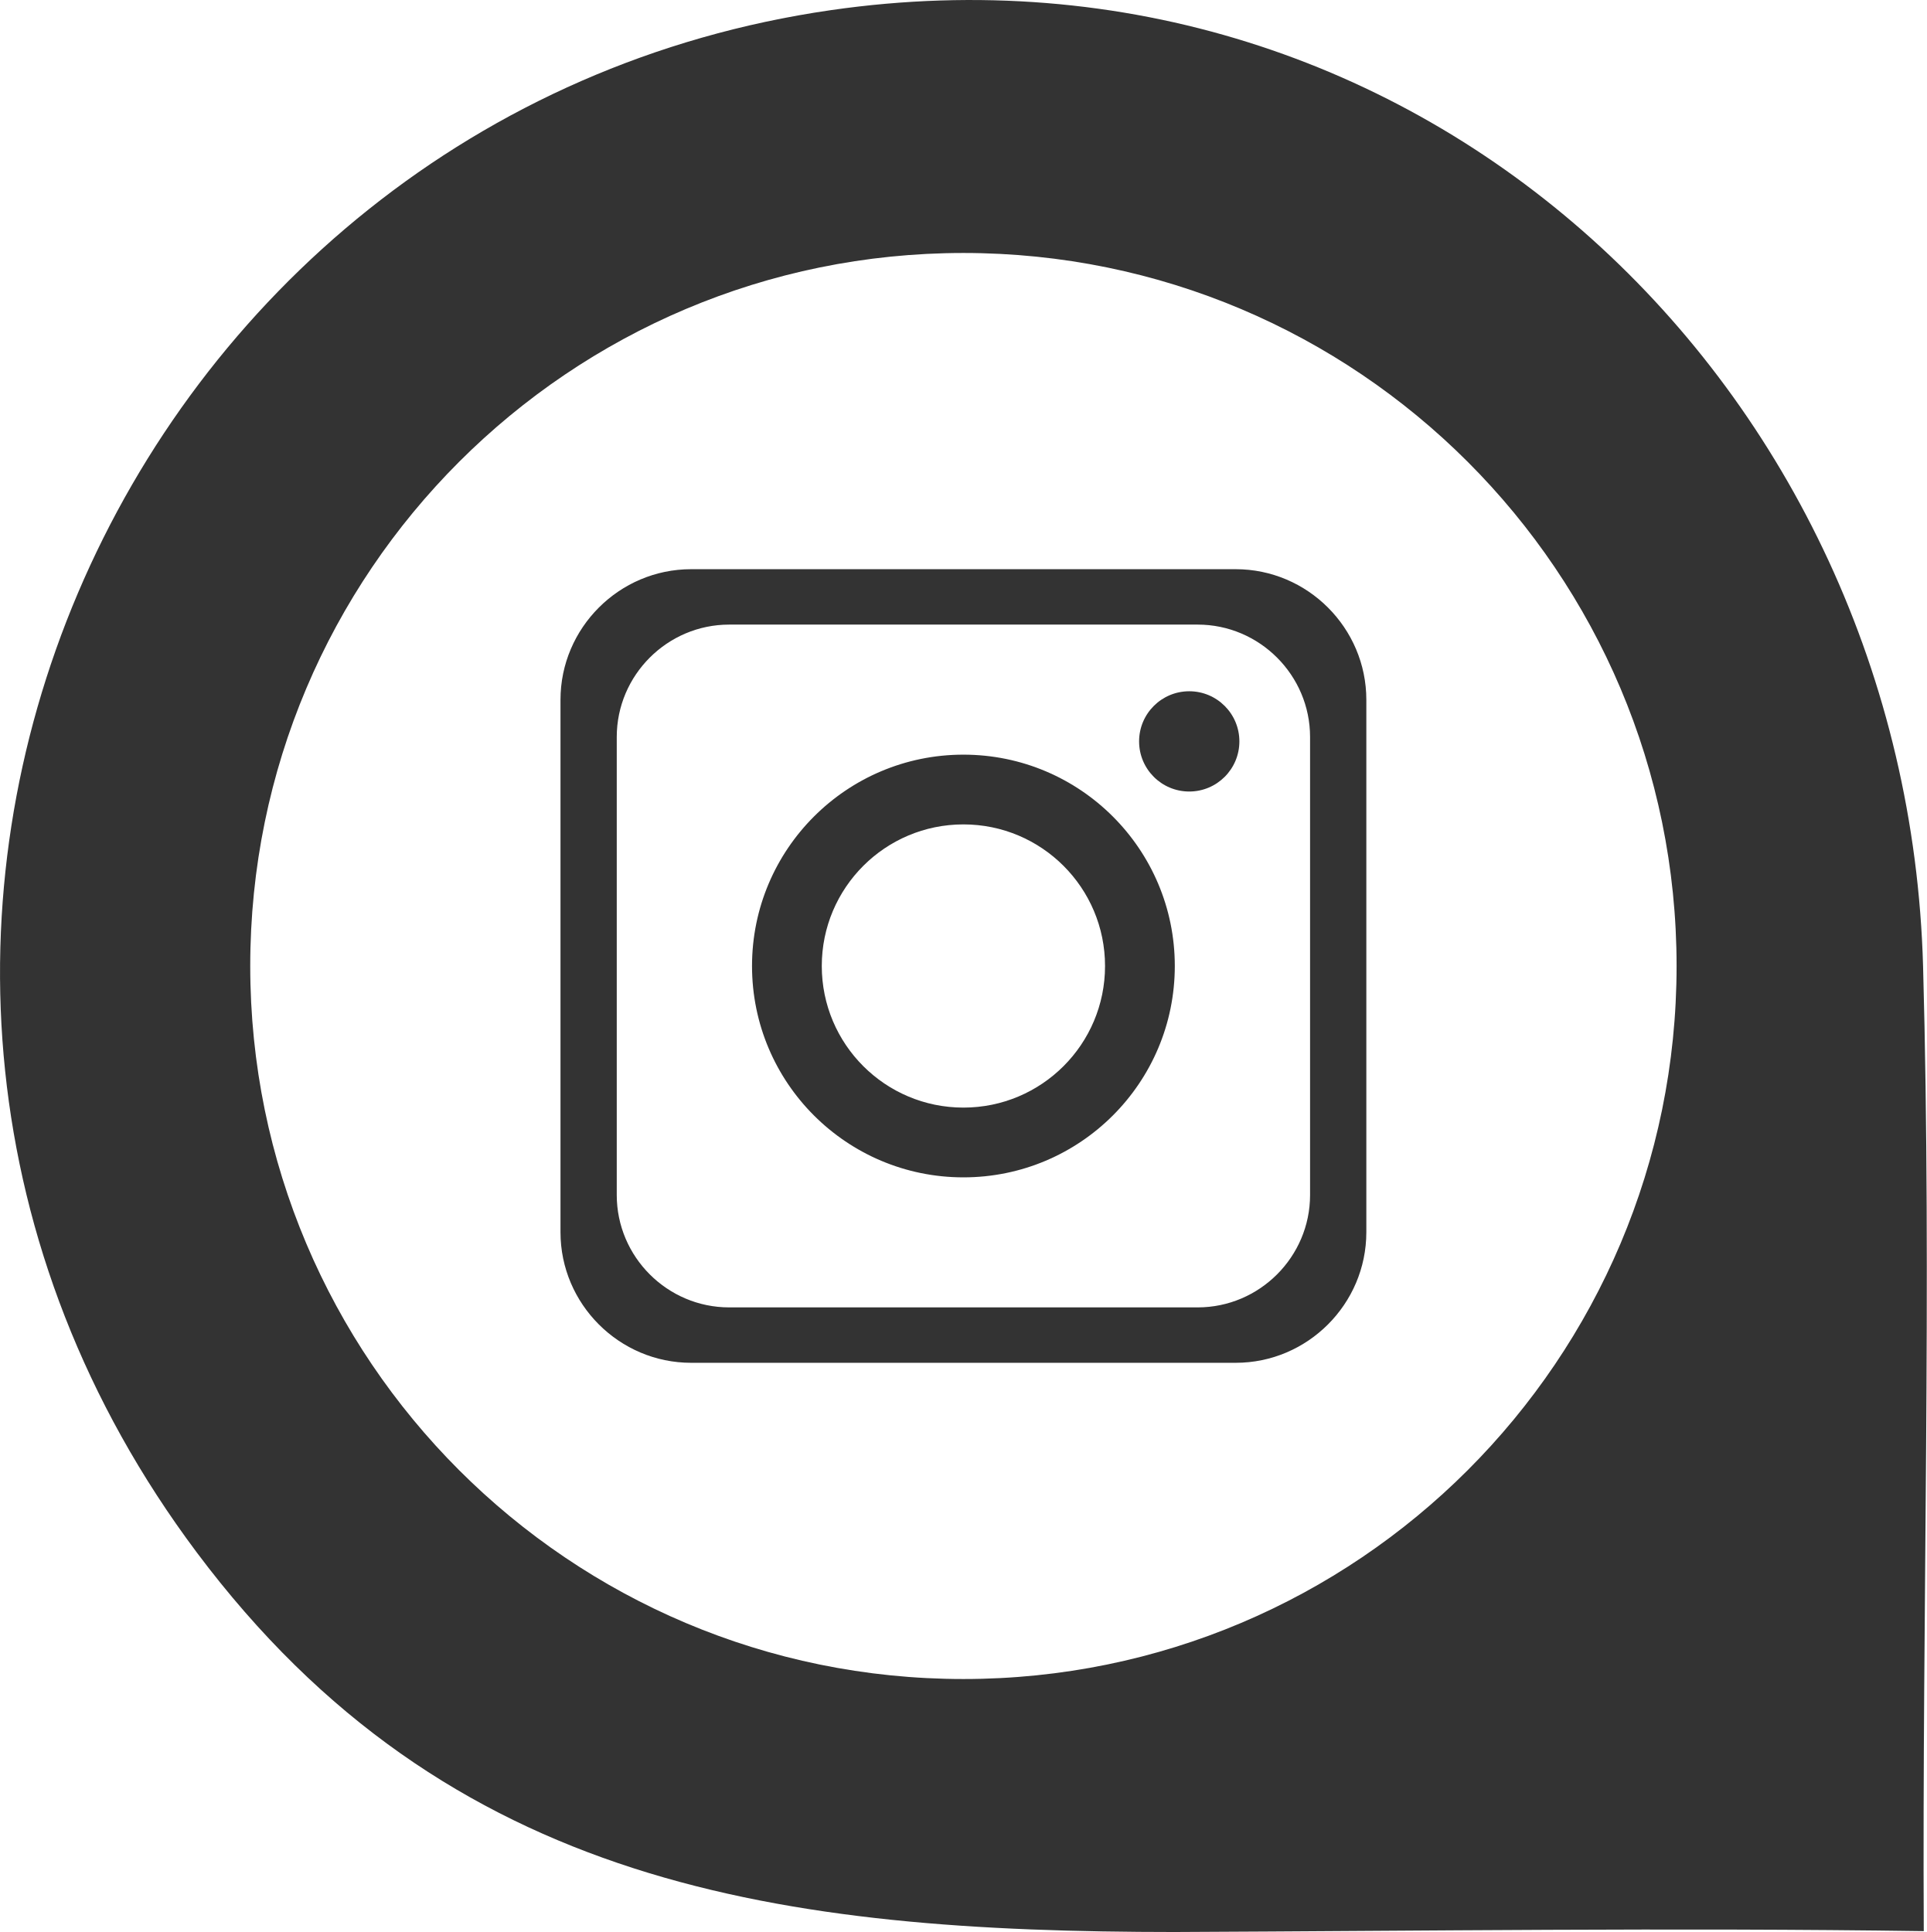
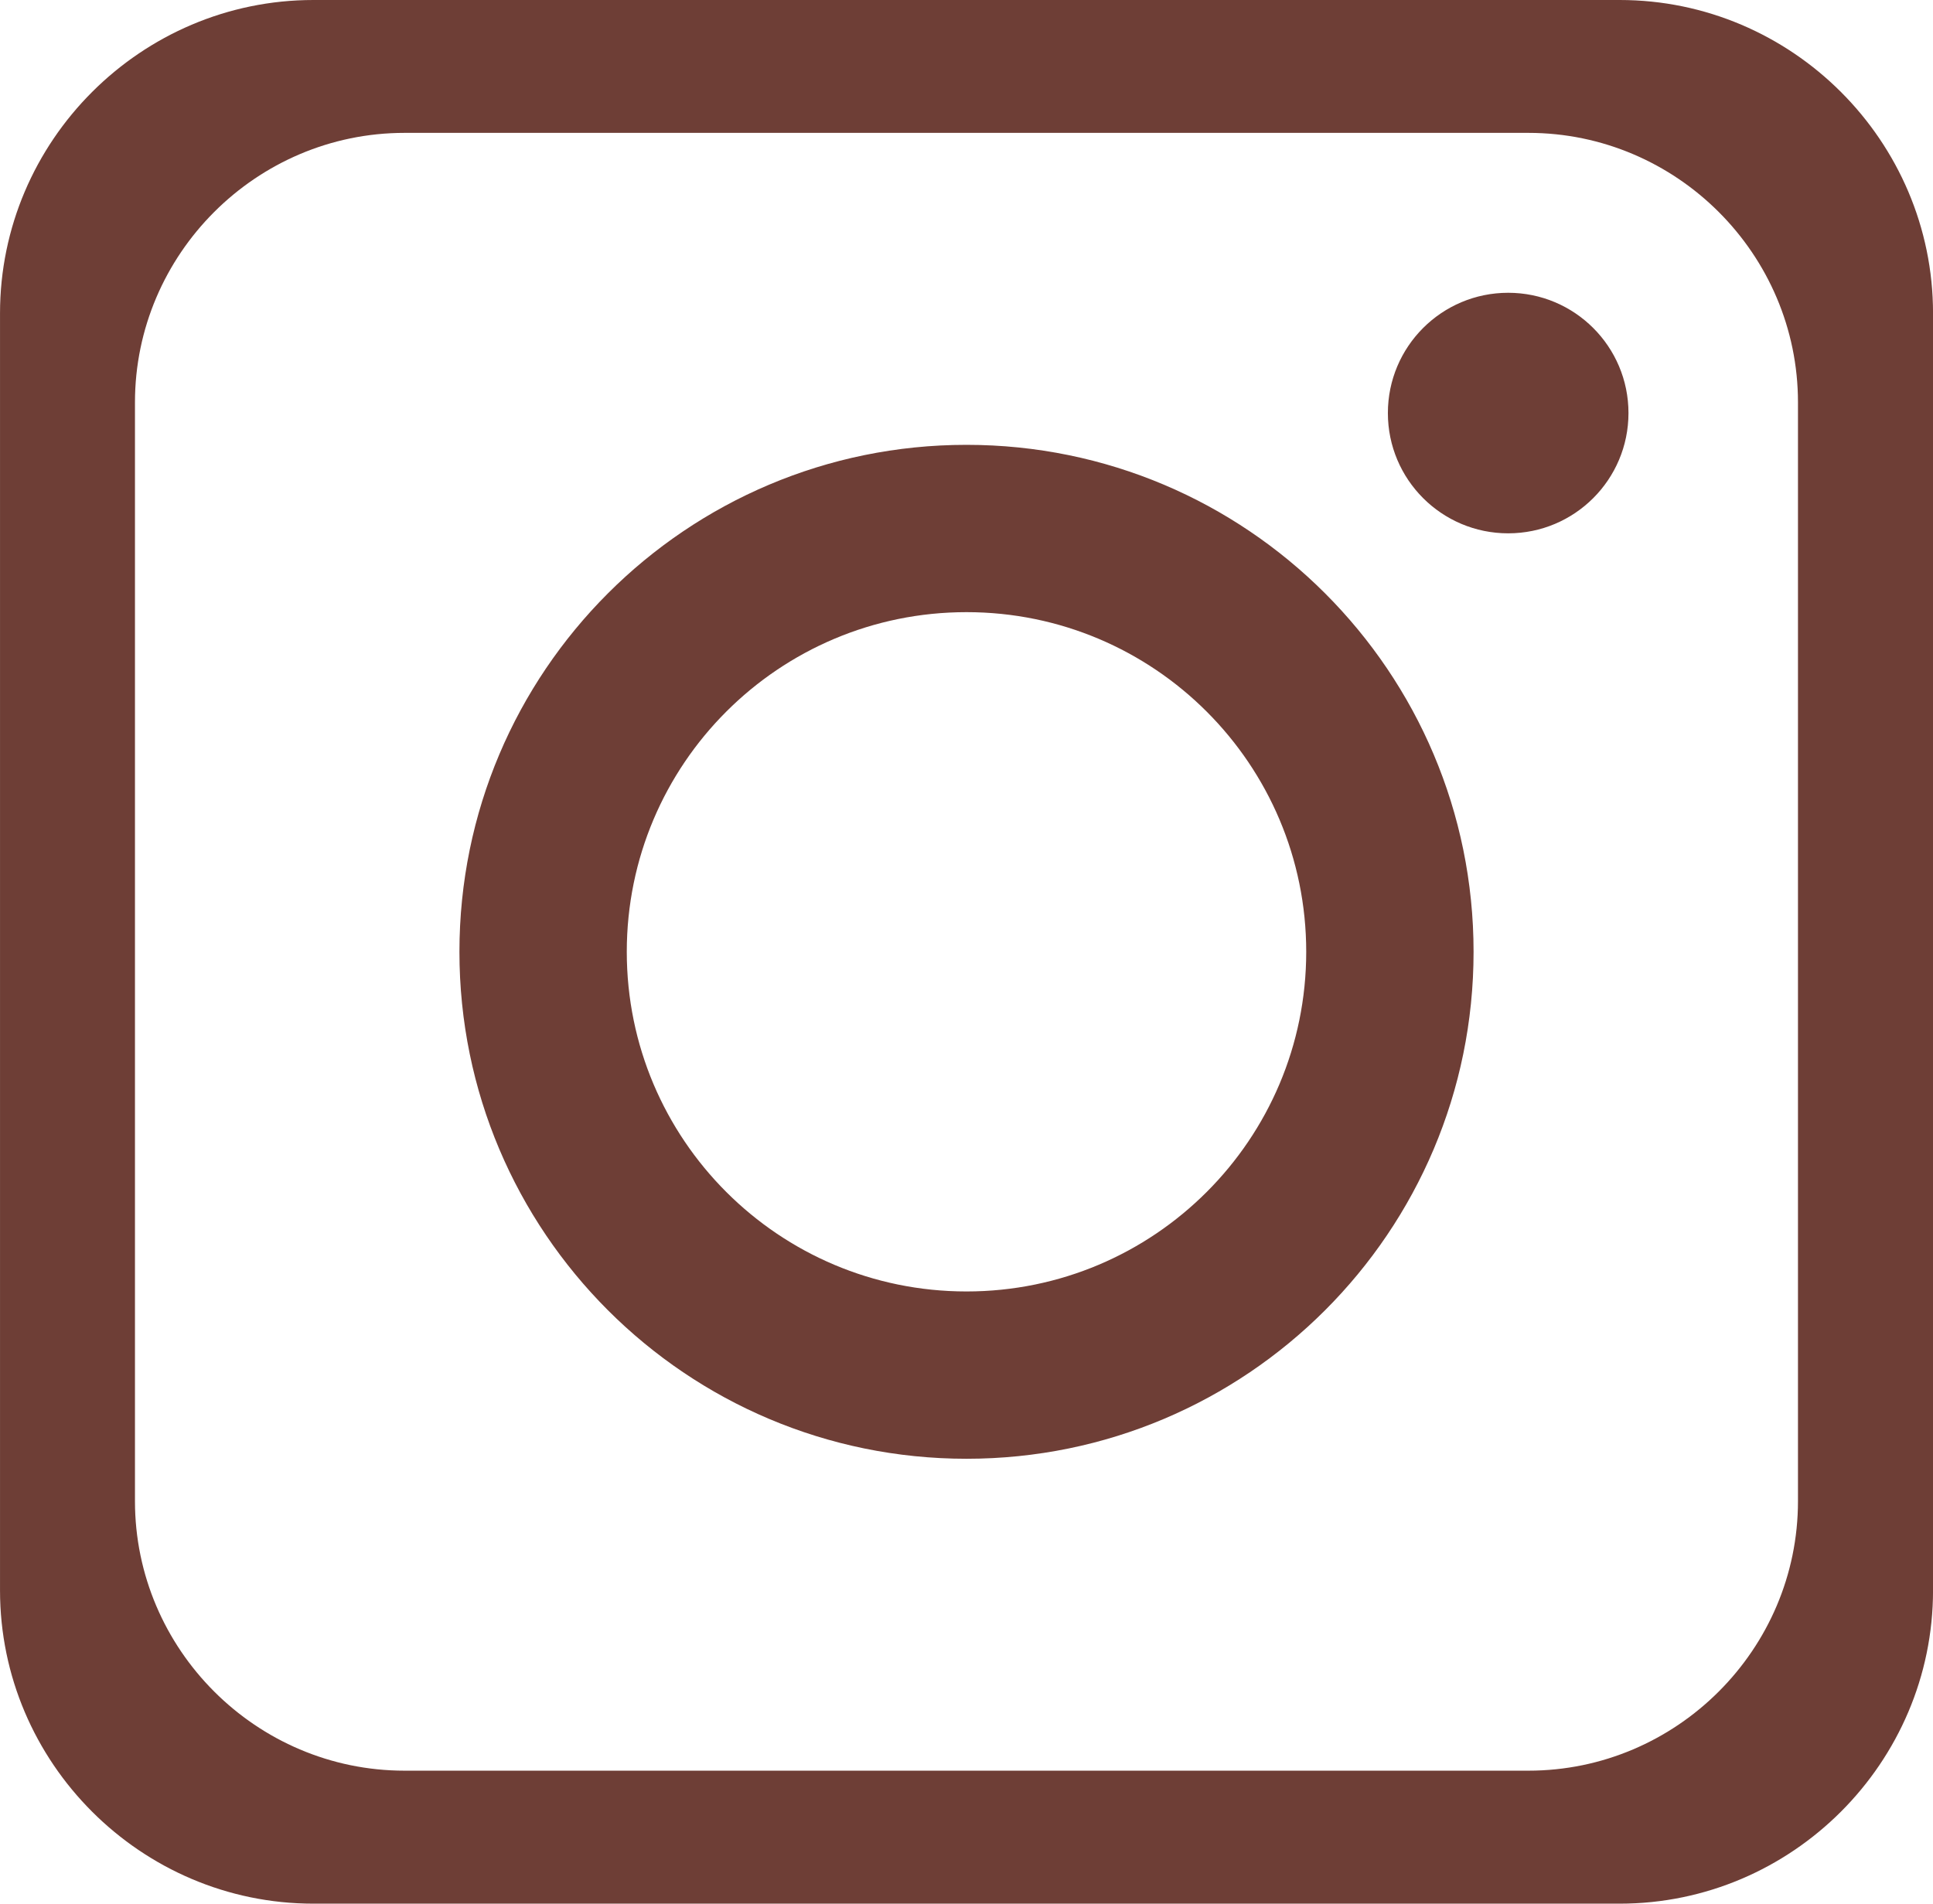
- <svg xmlns="http://www.w3.org/2000/svg" xml:space="preserve" width="34.485mm" height="34.585mm" version="1.1" style="shape-rendering:geometricPrecision; text-rendering:geometricPrecision; image-rendering:optimizeQuality; fill-rule:evenodd; clip-rule:evenodd" viewBox="0 0 1494.81 1499.15">
+ <svg xmlns="http://www.w3.org/2000/svg" xml:space="preserve" width="14.423mm" height="14.207mm" version="1.1" style="shape-rendering:geometricPrecision; text-rendering:geometricPrecision; image-rendering:optimizeQuality; fill-rule:evenodd; clip-rule:evenodd" viewBox="0 0 349.64 344.41">
  <defs>
    <style type="text/css">
   
-     .fil0 {fill:#333333}
+     .fil0 {fill:#6E3E36}
   
  </style>
  </defs>
  <g id="Camada_x0020_1">
-     <path class="fil0" d="M536.16 441.67l422.49 0c55.74,0 101.34,45.6 101.34,101.34l0 413.13c0,55.74 -45.6,101.34 -101.34,101.34l-422.49 0c-55.74,0 -101.34,-45.6 -101.34,-101.34l0 -413.13c0,-55.74 45.61,-101.34 101.34,-101.34zm375.7 1057.48c193.73,-0.83 386.78,-3.45 580.58,-0.68 -1.25,-247.91 6.29,-501.73 -0.53,-748.56 -12.42,-449.41 -390.02,-808.03 -847.23,-742.05 -550.96,79.49 -842.99,727.86 -492.06,1196.73 195.11,260.68 454.74,294.46 759.25,294.57zm-164.45 -1302.85c305.56,0 553.27,247.71 553.27,553.28 0,305.56 -247.71,553.27 -553.27,553.27 -305.57,0 -553.28,-247.71 -553.28,-553.27 0,-305.57 247.71,-553.28 553.28,-553.28zm175.19 340.09c21.49,0 38.9,17.42 38.9,38.9 0,21.49 -17.42,38.9 -38.9,38.9 -21.49,0 -38.9,-17.42 -38.9,-38.9 0,-21.49 17.42,-38.9 38.9,-38.9zm-175.19 49.19c90.57,0 163.99,73.43 163.99,164 0,90.57 -73.43,164 -163.99,164 -90.57,0 -164,-73.43 -164,-164 0,-90.57 73.43,-164 164,-164zm0 54.12c60.68,0 109.87,49.19 109.87,109.88 0,60.68 -49.19,109.87 -109.87,109.87 -60.68,0 -109.88,-49.19 -109.88,-109.87 0,-60.68 49.19,-109.88 109.88,-109.88zm-181.75 -155.04l363.49 0c47.96,0 87.19,39.24 87.19,87.19l0 355.44c0,47.96 -39.23,87.19 -87.19,87.19l-363.49 0c-47.95,0 -87.19,-39.23 -87.19,-87.19l0 -355.44c0,-47.95 39.24,-87.19 87.19,-87.19z" />
+     <path class="fil0" d="M56.68 0l236.29 0c31.17,0 56.68,25.5 56.68,56.68l0 231.05c0,31.17 -25.5,56.68 -56.68,56.68l-236.29 0c-31.17,0 -56.68,-25.5 -56.68,-56.68l0 -231.05c0,-31.18 25.51,-56.68 56.68,-56.68zm216.12 52.97c12.02,0 21.76,9.74 21.76,21.76 0,12.02 -9.74,21.76 -21.76,21.76 -12.02,0 -21.76,-9.74 -21.76,-21.76 0,-12.02 9.74,-21.76 21.76,-21.76zm-97.98 27.51c50.65,0 91.72,41.06 91.72,91.72 0,50.65 -41.06,91.72 -91.72,91.72 -50.65,0 -91.72,-41.07 -91.72,-91.72 0,-50.65 41.06,-91.72 91.72,-91.72zm0 30.27c33.93,0 61.45,27.51 61.45,61.45 0,33.93 -27.51,61.45 -61.45,61.45 -33.94,0 -61.45,-27.51 -61.45,-61.45 0,-33.94 27.51,-61.45 61.45,-61.45zm-101.65 -86.71l203.29 0c26.82,0 48.76,21.94 48.76,48.76l0 198.79c0,26.82 -21.94,48.76 -48.76,48.76l-203.29 0c-26.82,0 -48.76,-21.94 -48.76,-48.76l0 -198.79c0,-26.82 21.94,-48.76 48.76,-48.76z" />
  </g>
</svg>
